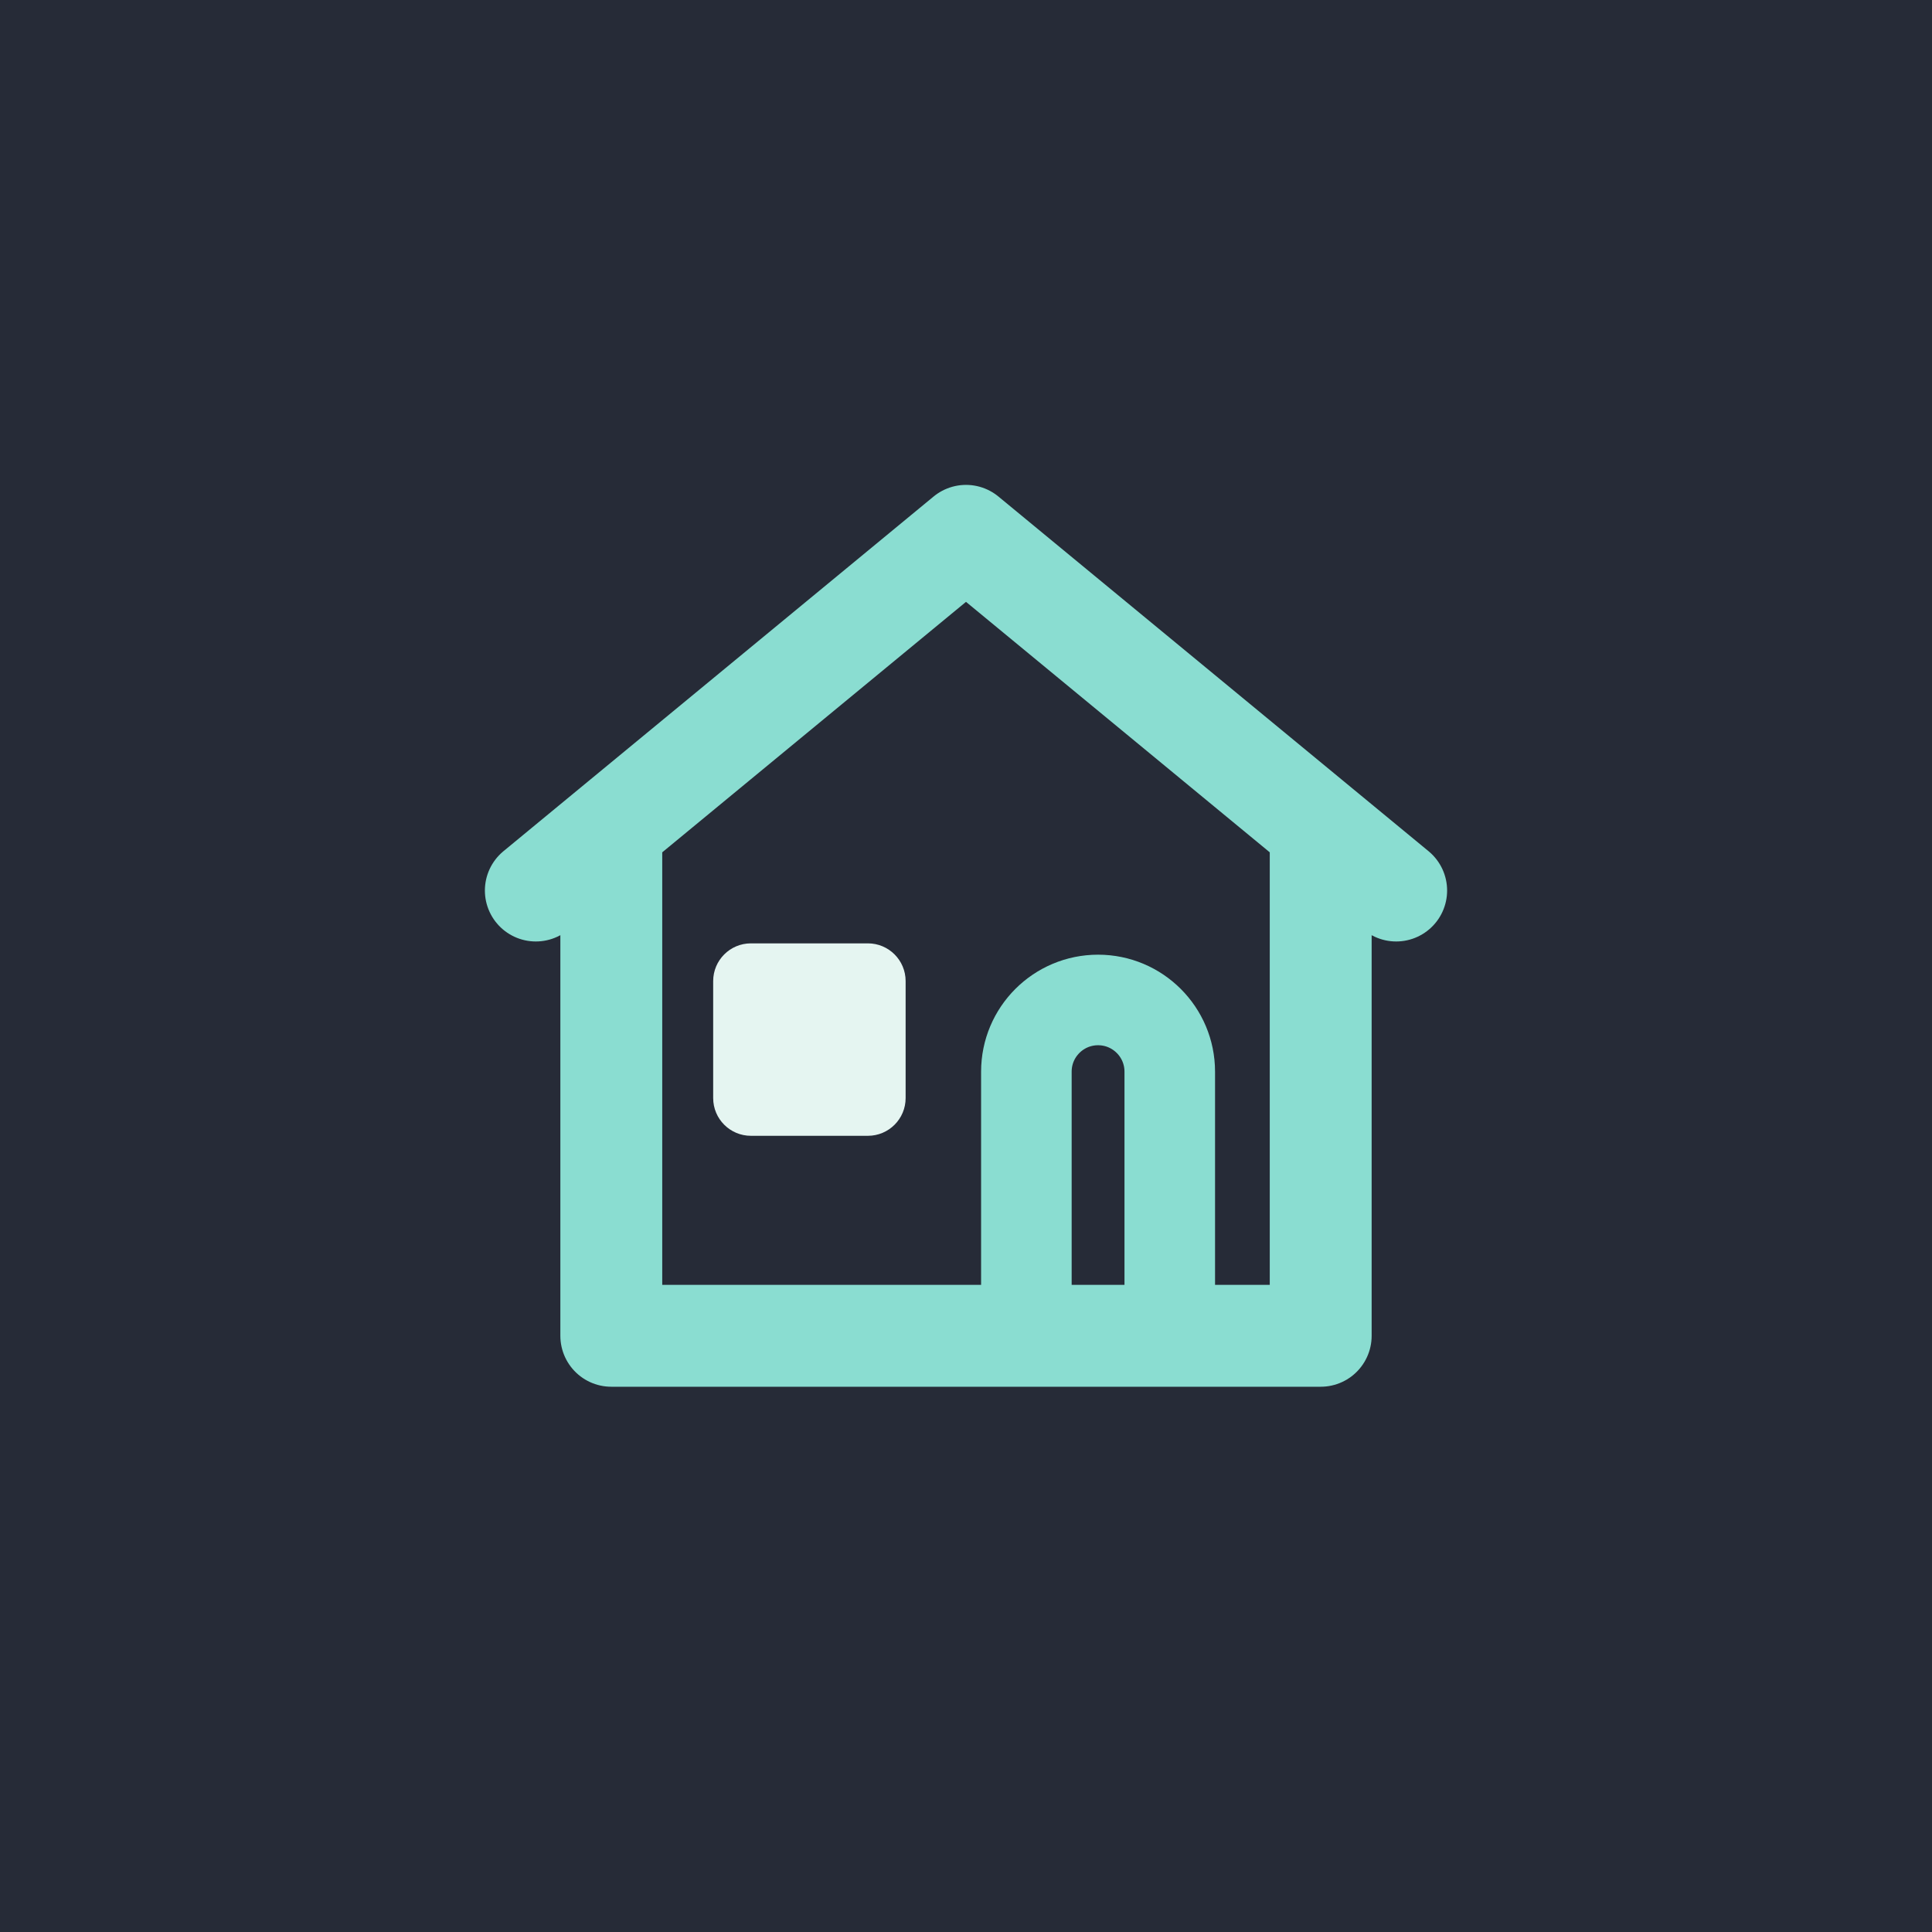
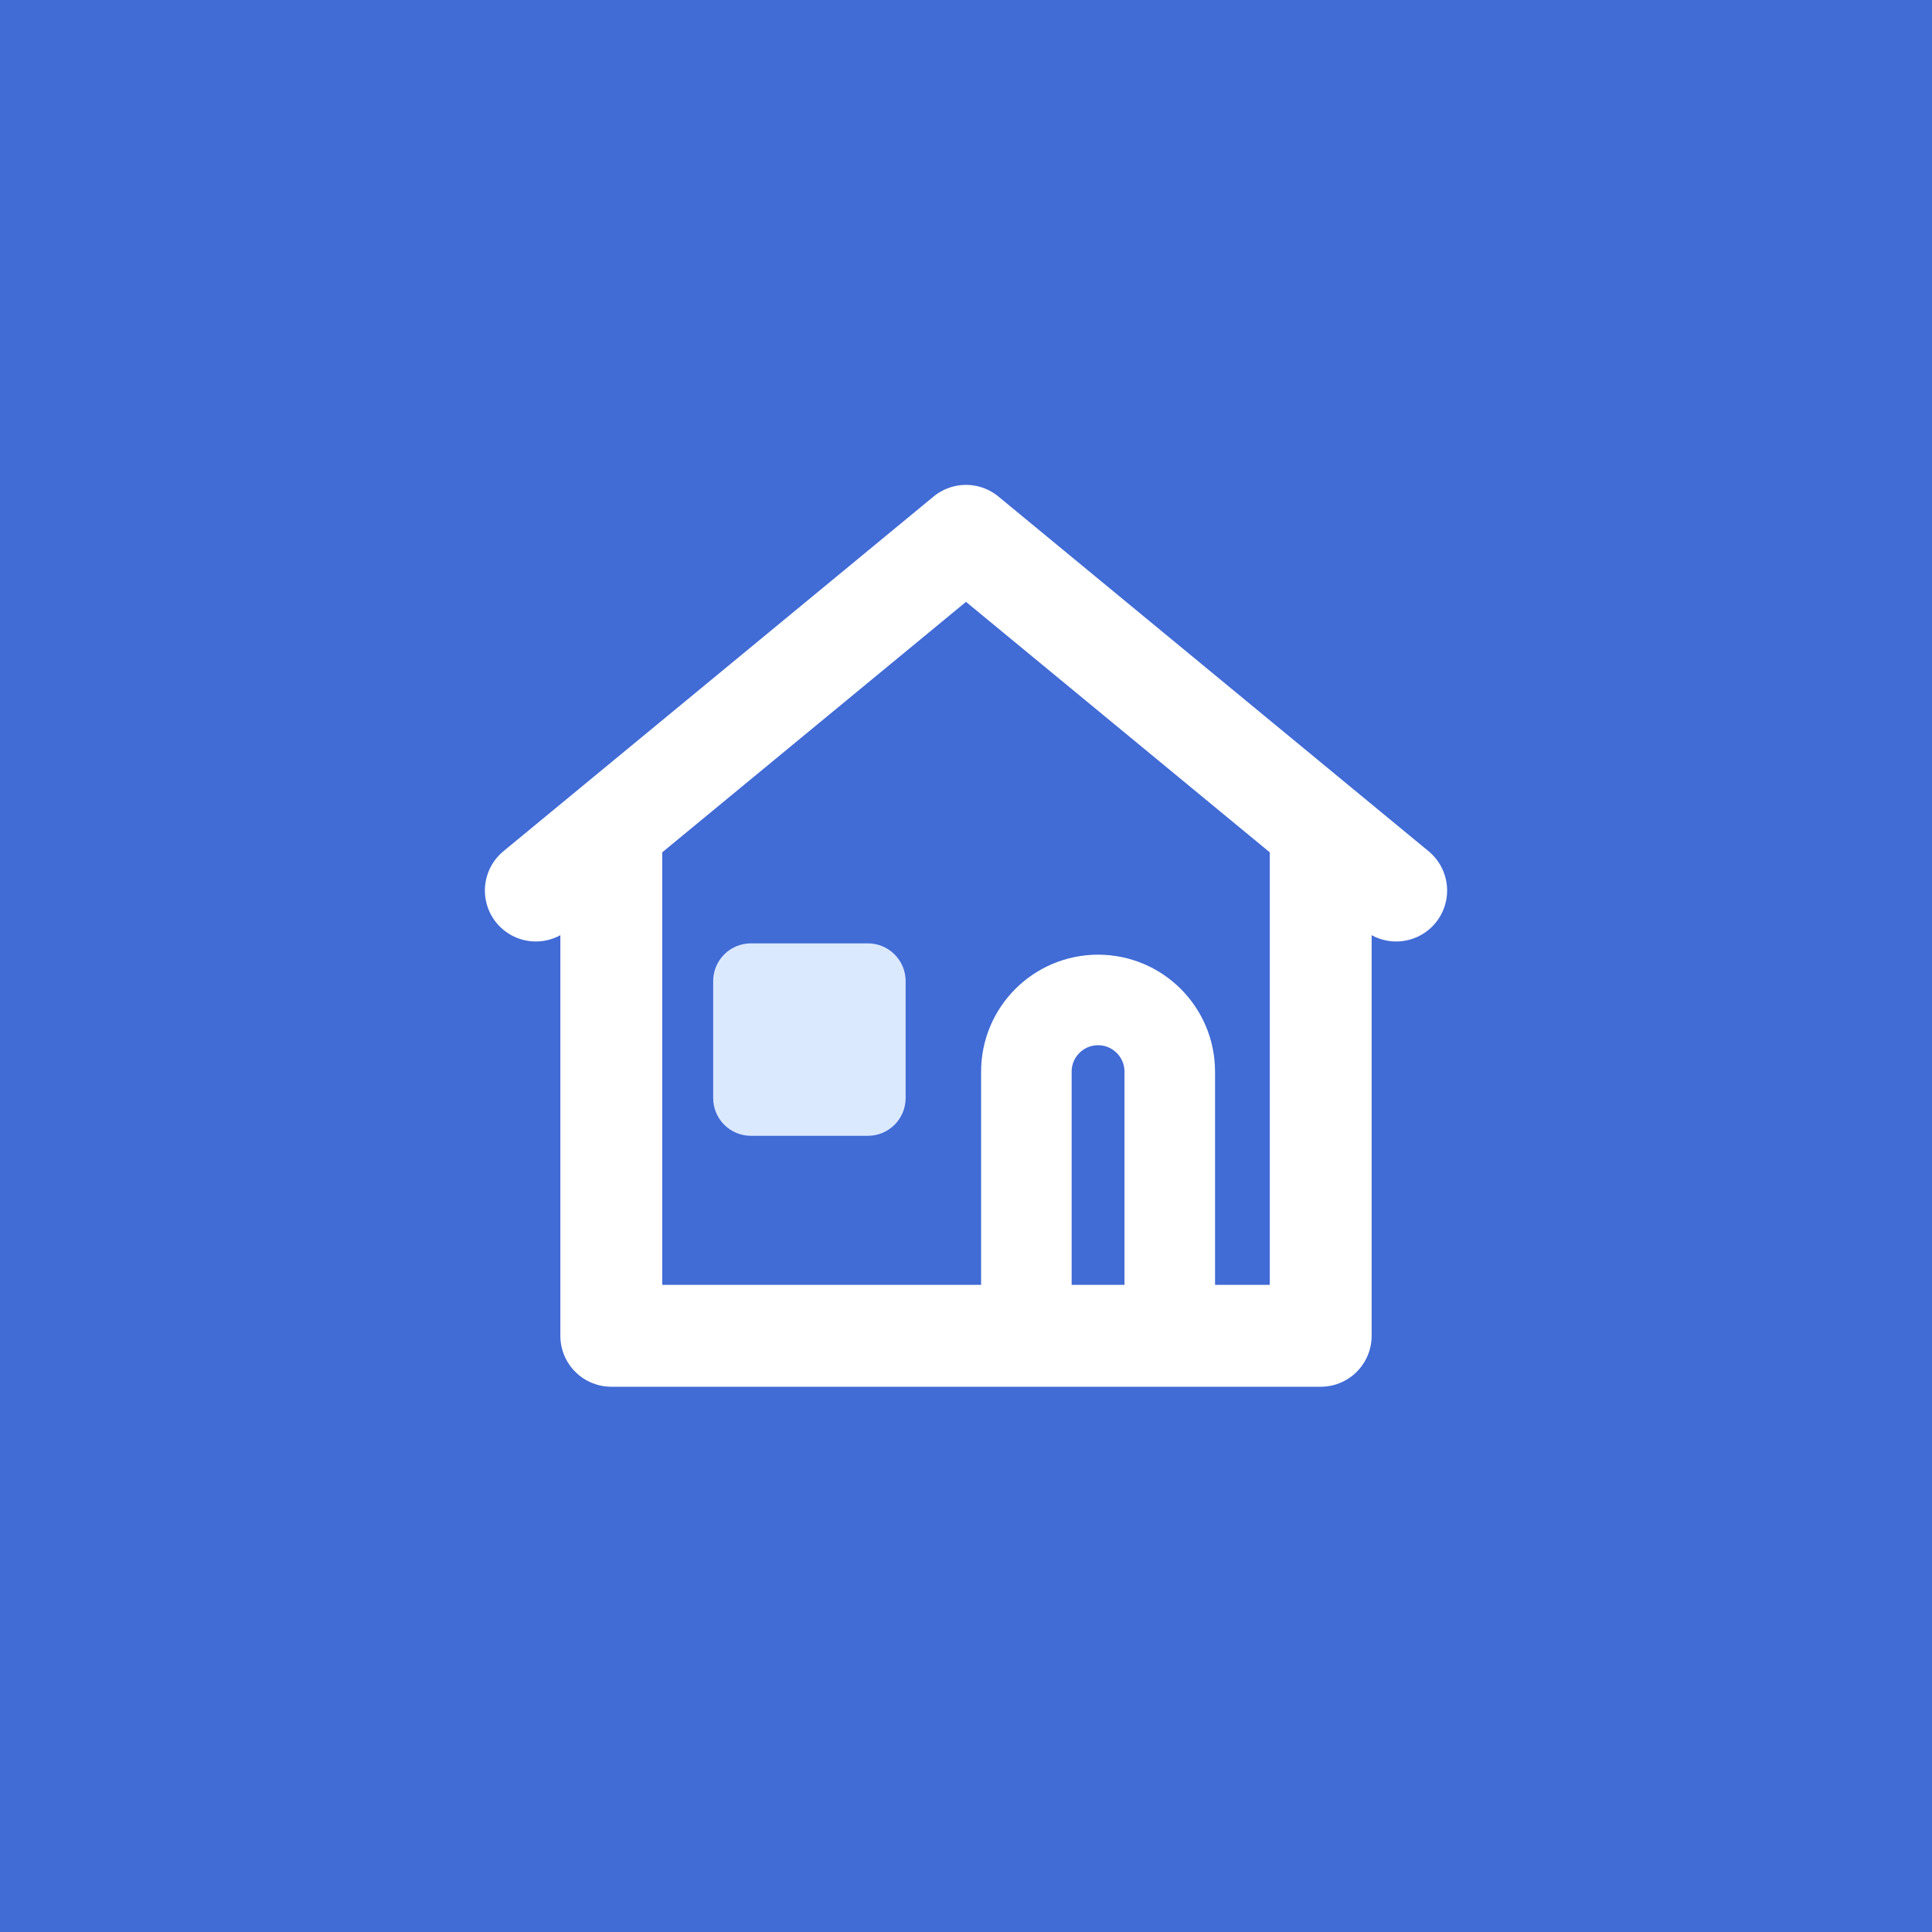
<svg xmlns="http://www.w3.org/2000/svg" viewBox="0 0 512 512">
-   <rect width="512" height="512" fill="#262b37" />
-   <path d="M142 236 256 142l114 94M162 220v134h188V220" fill="none" stroke="#8addd1" stroke-width="27" stroke-linecap="round" stroke-linejoin="round" />
-   <rect x="189" y="250" width="51" height="51" rx="10" fill="#e5f5f1" />
-   <path d="M272 354v-70a19 19 0 0 1 38 0v70" fill="none" stroke="#8addd1" stroke-width="24" stroke-linejoin="round" />
+   <rect width="512" height="512" fill="#416bd5" />
+   <path d="M142 236 256 142l114 94M162 220v134h188V220" fill="none" stroke="#ffffff" stroke-width="27" stroke-linecap="round" stroke-linejoin="round" />
+   <rect x="189" y="250" width="51" height="51" rx="10" fill="#dbe9ff" />
+   <path d="M272 354v-70a19 19 0 0 1 38 0v70" fill="none" stroke="#ffffff" stroke-width="24" stroke-linejoin="round" />
</svg>
